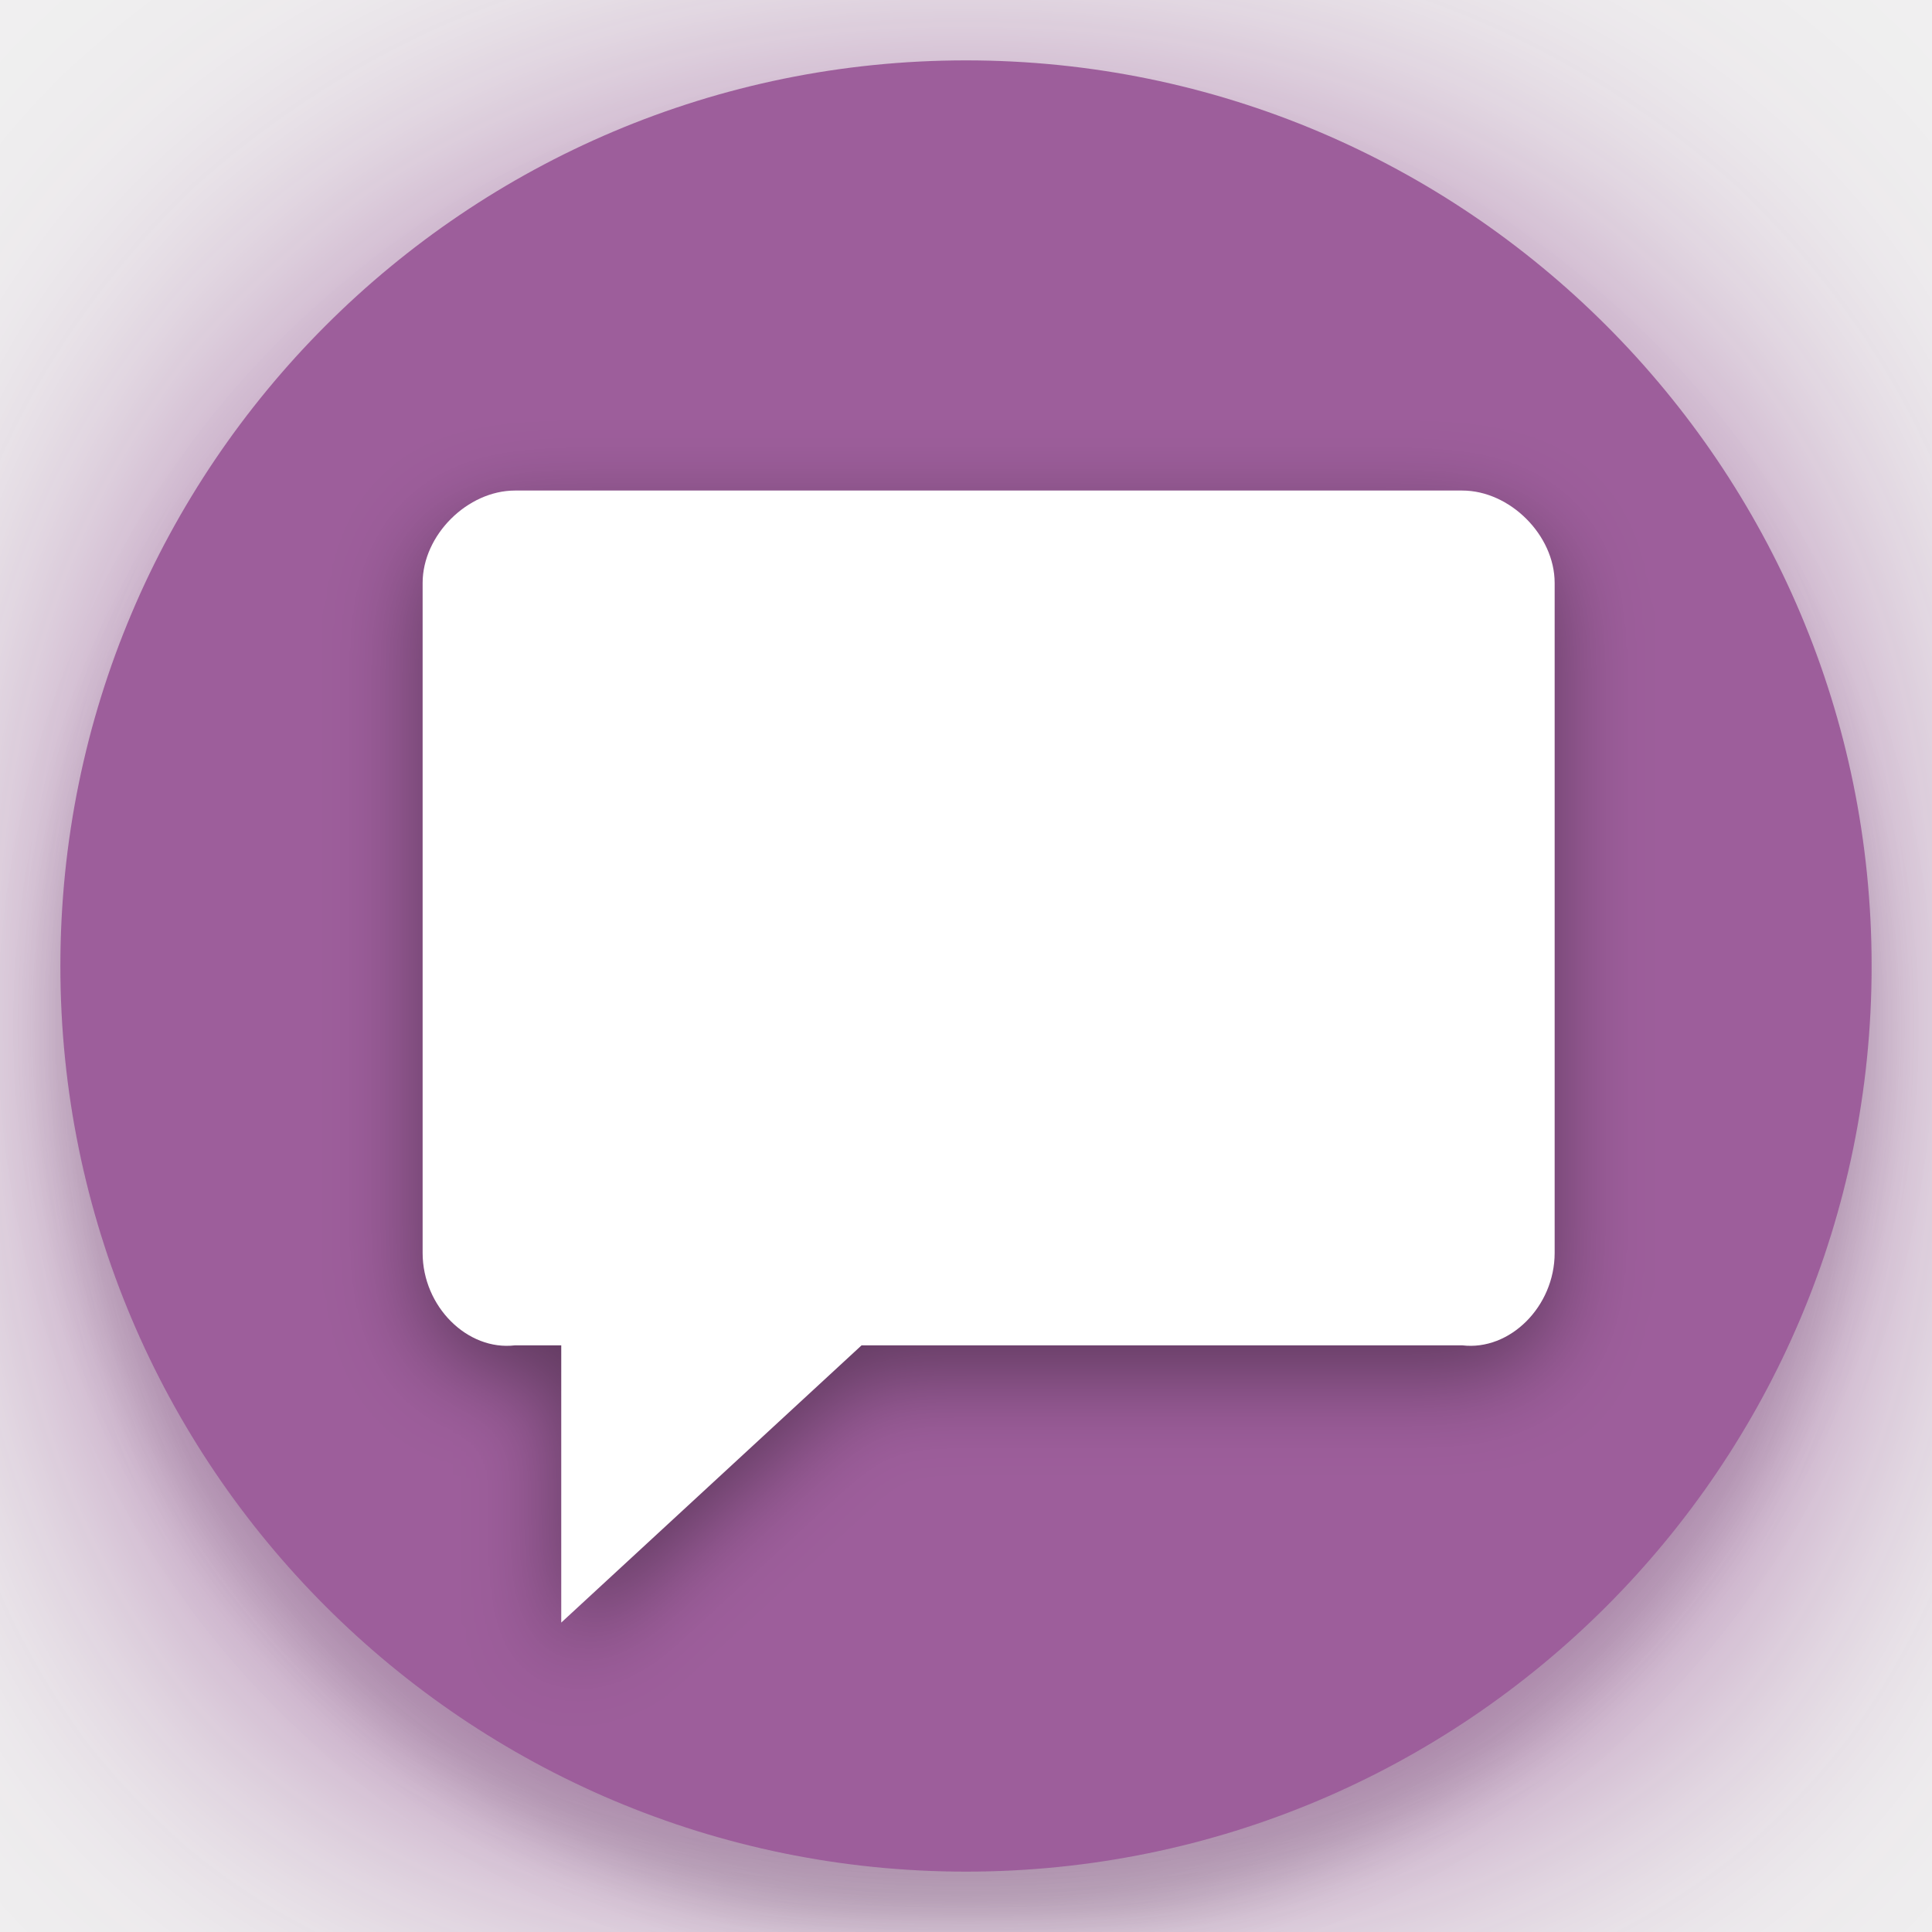
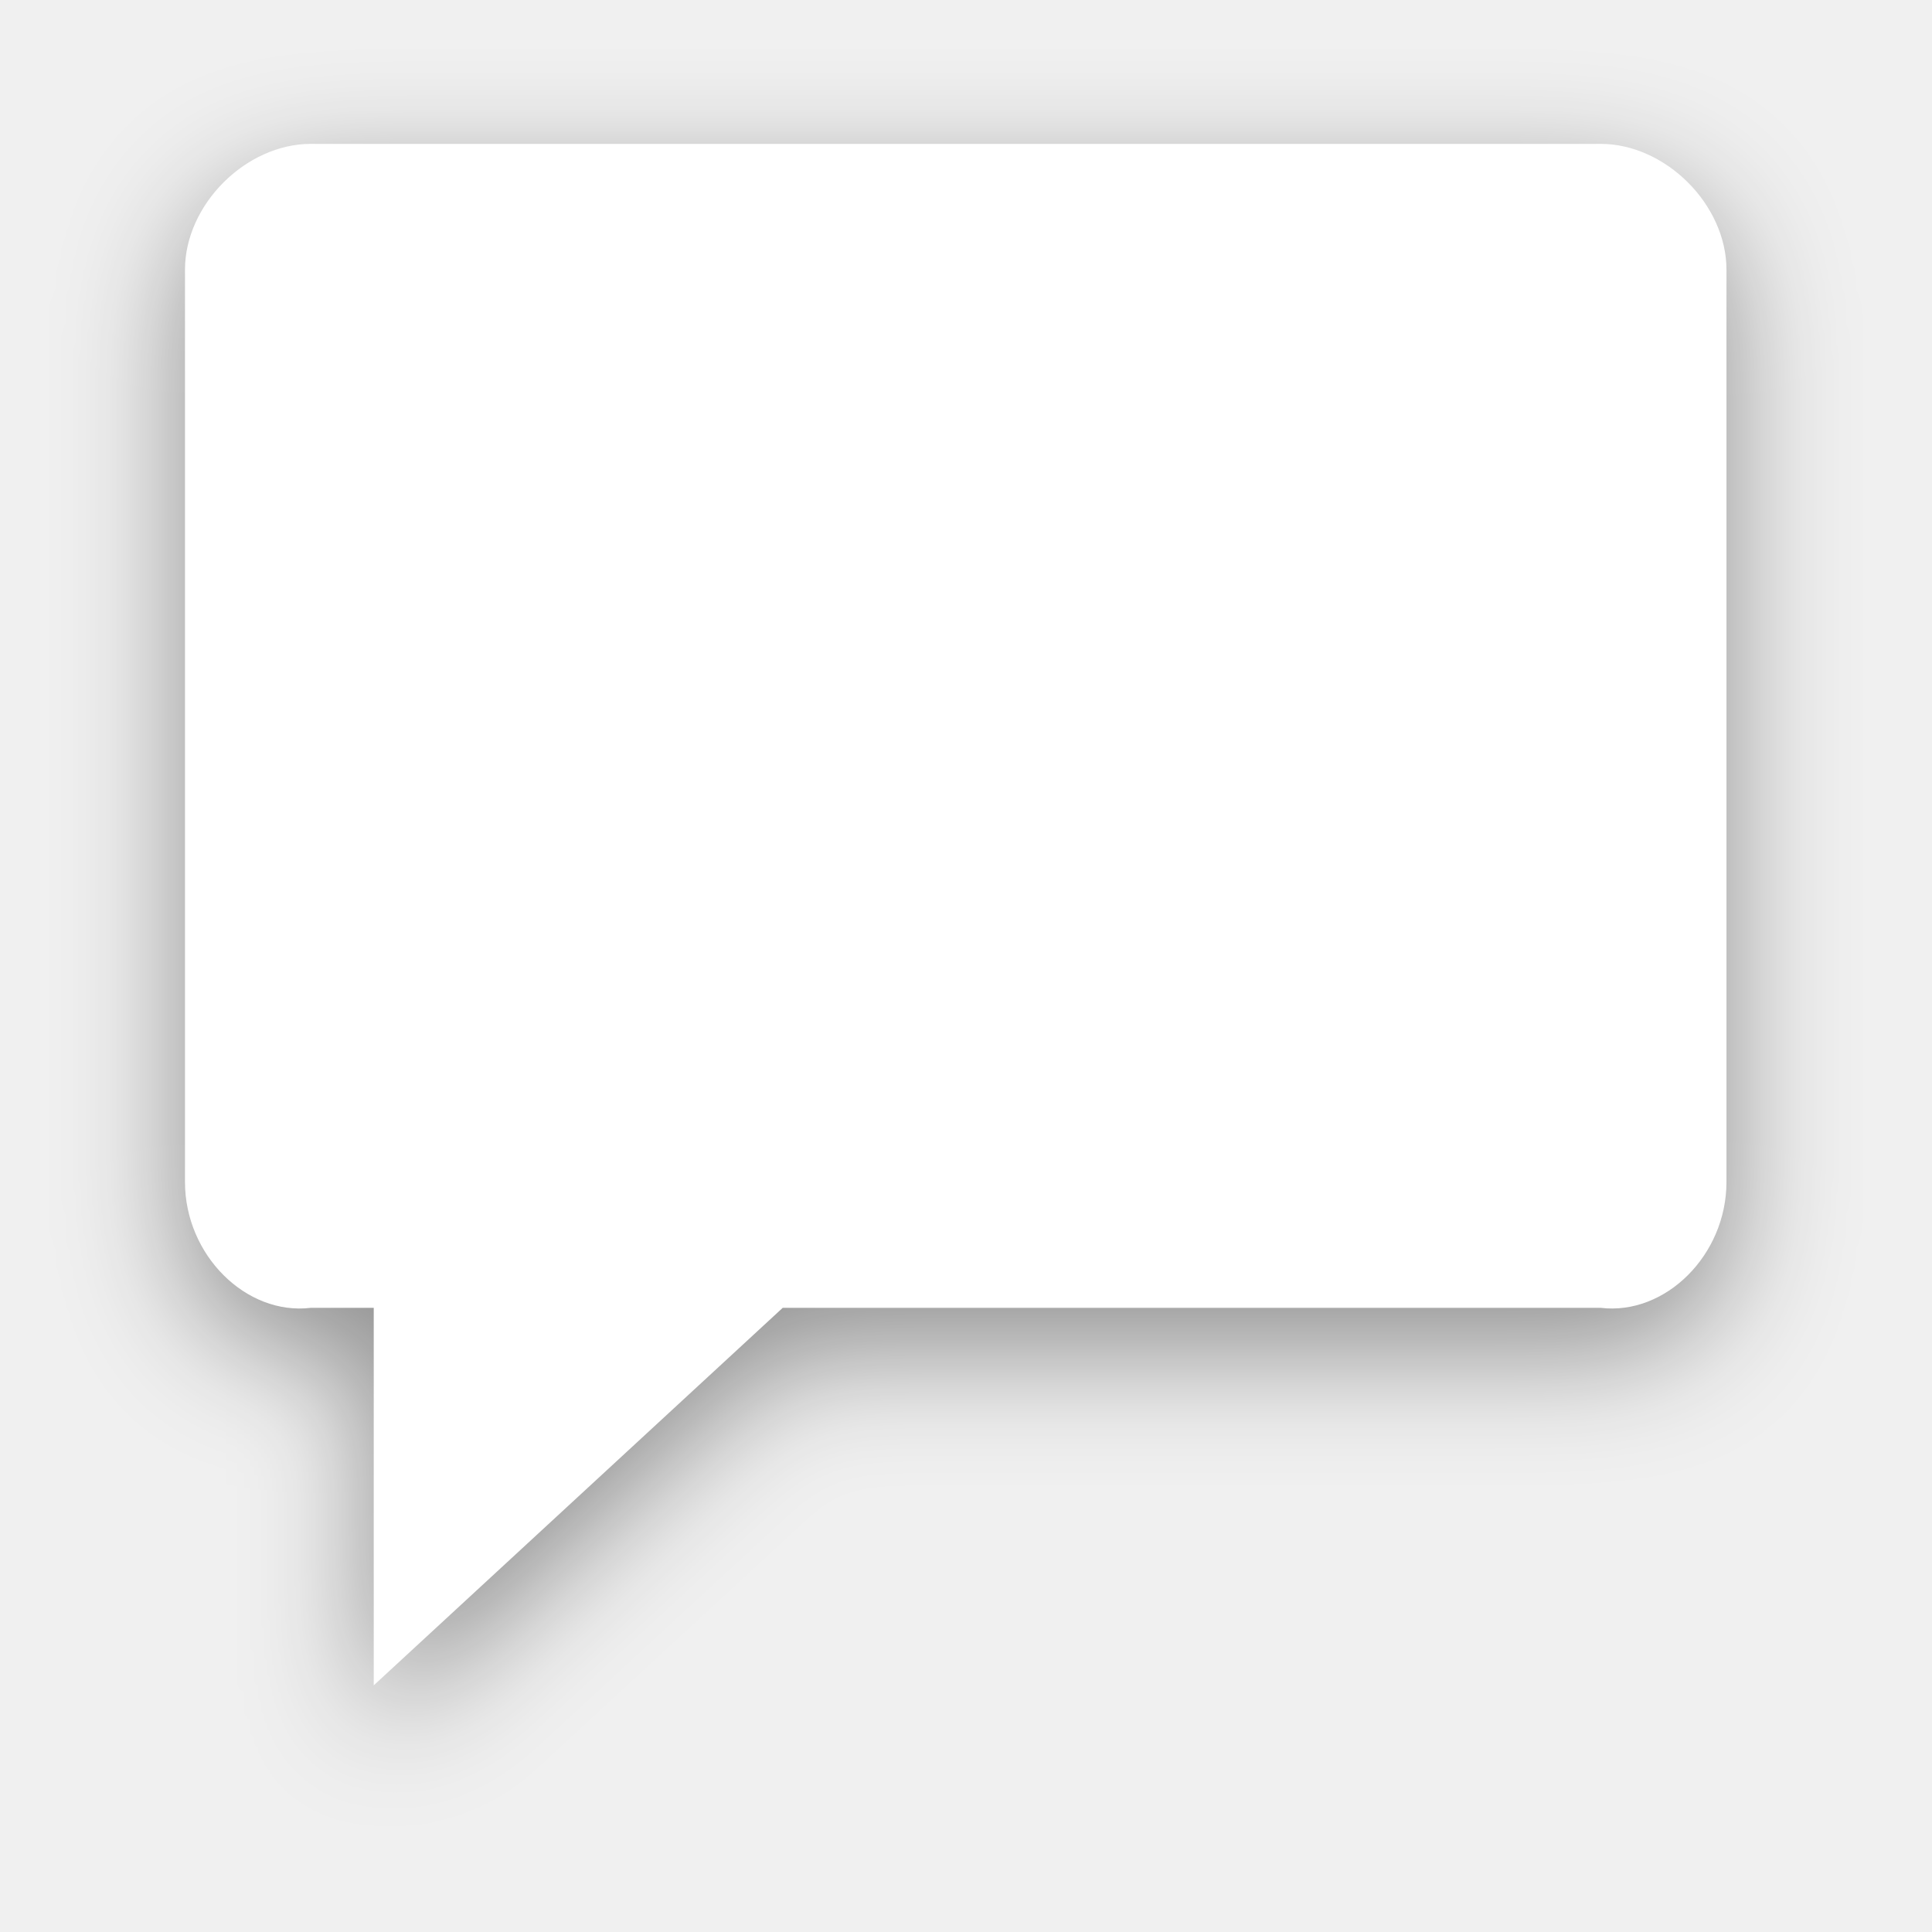
- <svg xmlns="http://www.w3.org/2000/svg" width="64px" height="64px" viewBox="0 0 64 64" version="1.1">
+ <svg xmlns="http://www.w3.org/2000/svg" width="47px" height="47px" viewBox="0 0 47 47" version="1.1">
  <defs>
    <filter filterUnits="userSpaceOnUse" color-interpolation-filters="sRGB" id="filter_1">
-       <feFlood flood-opacity="0" result="BackgroundImageFix" />
-       <feColorMatrix in="SourceAlpha" type="matrix" values="0 0 0 0 0 0 0 0 0 0 0 0 0 0 0 0 0 0 127 0" />
-       <feOffset dx="0" dy="2" />
-       <feGaussianBlur stdDeviation="1" />
-       <feColorMatrix type="matrix" values="0 0 0 0 0 0 0 0 0 0 0 0 0 0 0 0 0 0 0.2 0" />
-       <feBlend mode="normal" in2="BackgroundImageFix" result="effect0_dropShadow" />
-       <feColorMatrix in="SourceAlpha" type="matrix" values="0 0 0 0 0 0 0 0 0 0 0 0 0 0 0 0 0 0 127 0" />
-       <feOffset dx="0" dy="2" />
-       <feGaussianBlur stdDeviation="8" />
-       <feColorMatrix type="matrix" values="0 0 0 0 0.616 0 0 0 0 0.369 0 0 0 0 0.608 0 0 0 1 0" />
-       <feBlend mode="normal" in2="effect0_dropShadow" result="effect1_dropShadow" />
-       <feBlend mode="normal" in="SourceGraphic" in2="effect1_dropShadow" result="shape" />
-     </filter>
-     <filter filterUnits="userSpaceOnUse" color-interpolation-filters="sRGB" id="filter_2">
      <feFlood flood-opacity="0" result="BackgroundImageFix" />
      <feColorMatrix in="SourceAlpha" type="matrix" values="0 0 0 0 0 0 0 0 0 0 0 0 0 0 0 0 0 0 127 0" />
      <feOffset dx="0" dy="1" />
      <feGaussianBlur stdDeviation="1.5" />
      <feColorMatrix type="matrix" values="0 0 0 0 0 0 0 0 0 0 0 0 0 0 0 0 0 0 0.4 0" />
      <feBlend mode="normal" in2="BackgroundImageFix" result="effect0_dropShadow" />
      <feBlend mode="normal" in="SourceGraphic" in2="effect0_dropShadow" result="shape" />
    </filter>
  </defs>
-   <g id="Чат" transform="translate(2 2)">
-     <g filter="url(#filter_1)">
-       <path d="M30 60C46.569 60 60 46.569 60 30C60 13.431 46.569 0 30 0C13.431 0 0 13.431 0 30C0 46.569 13.431 60 30 60Z" id="Oval-4" fill="#9D5E9B" stroke="none" />
-     </g>
-     <g filter="url(#filter_2)">
-       <path d="M34.439 0L3.061 0C1.485 0 0 1.476 0 3.061L0 25.255C0 27.03 1.485 28.505 3.061 28.316L4.592 28.316L4.592 37.5L14.541 28.316L34.439 28.316C36.015 28.505 37.5 27.03 37.5 25.255L37.5 3.061C37.5 1.476 36.015 0 34.439 0Z" transform="translate(12 14.25)" id="Shape" fill="#FFFFFF" stroke="none" />
-     </g>
+   <g filter="url(#filter_1)">
+     <path d="M34.439 0L3.061 0C1.485 0 0 1.476 0 3.061L0 25.255C0 27.03 1.485 28.505 3.061 28.316L4.592 28.316L4.592 37.5L14.541 28.316L34.439 28.316C36.015 28.505 37.5 27.03 37.5 25.255L37.5 3.061C37.5 1.476 36.015 0 34.439 0Z" transform="translate(4.5 3.5)" id="Shape" fill="#FFFFFF" stroke="none" />
  </g>
</svg>
